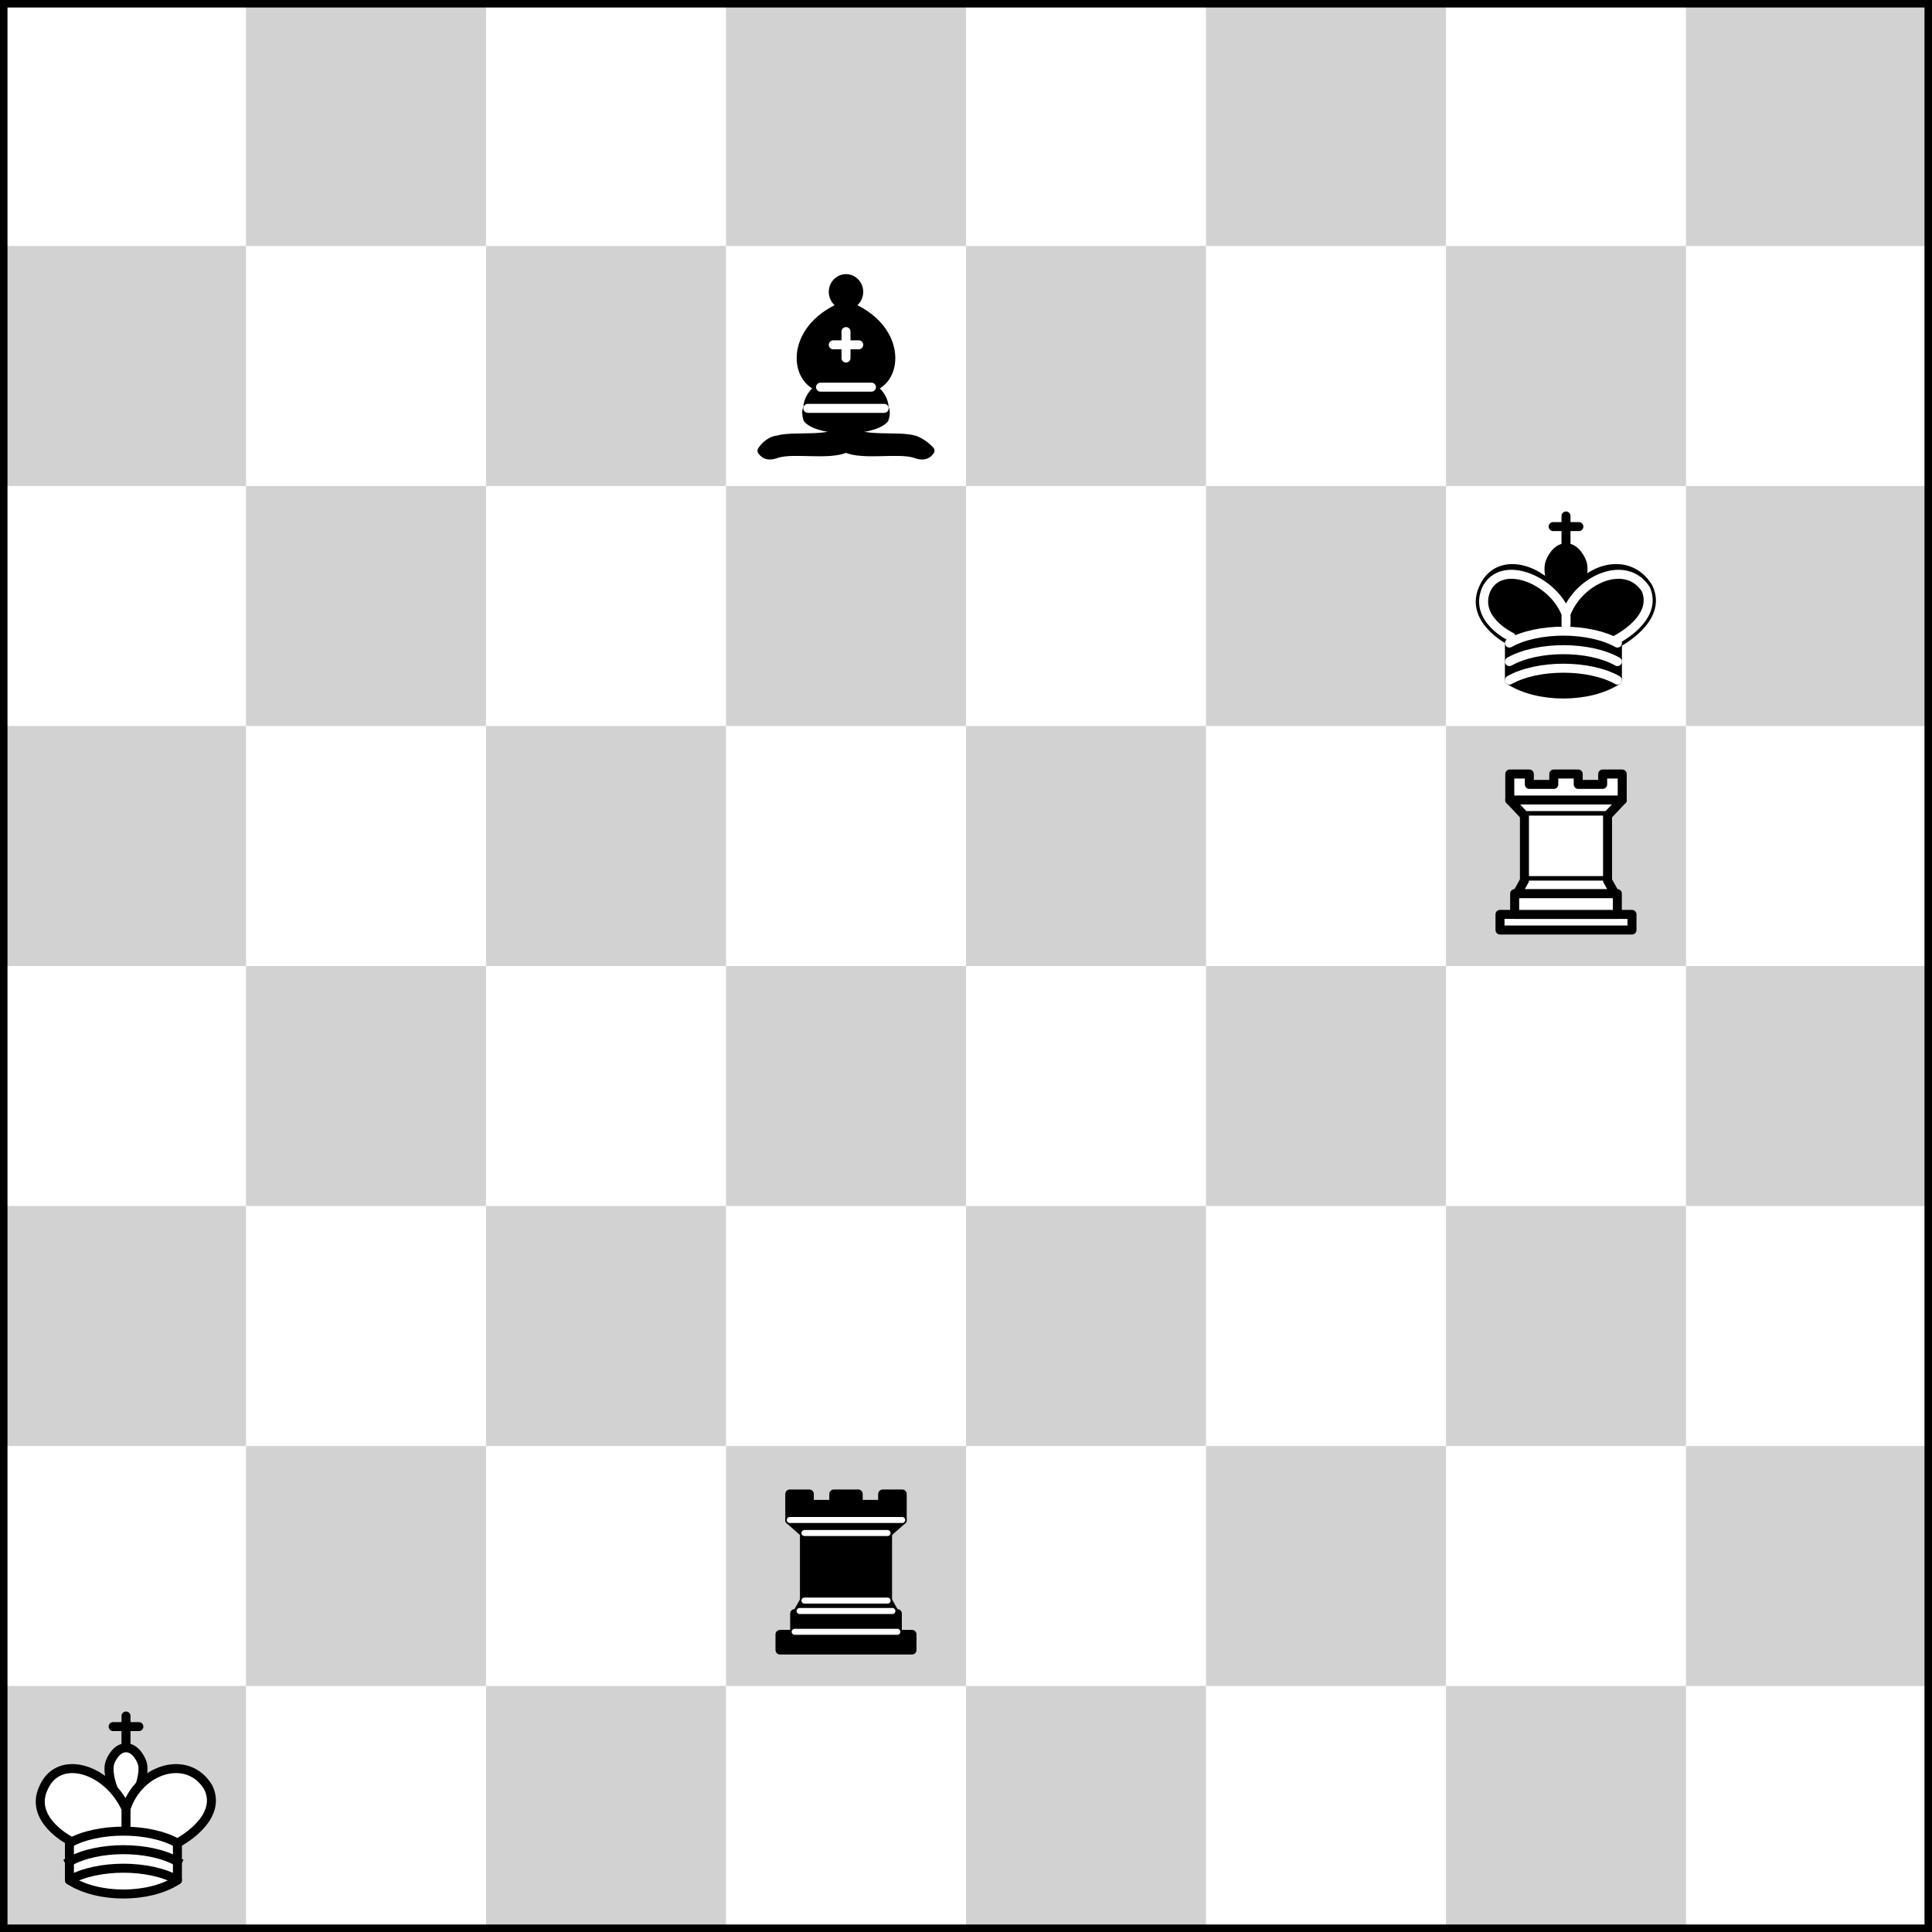
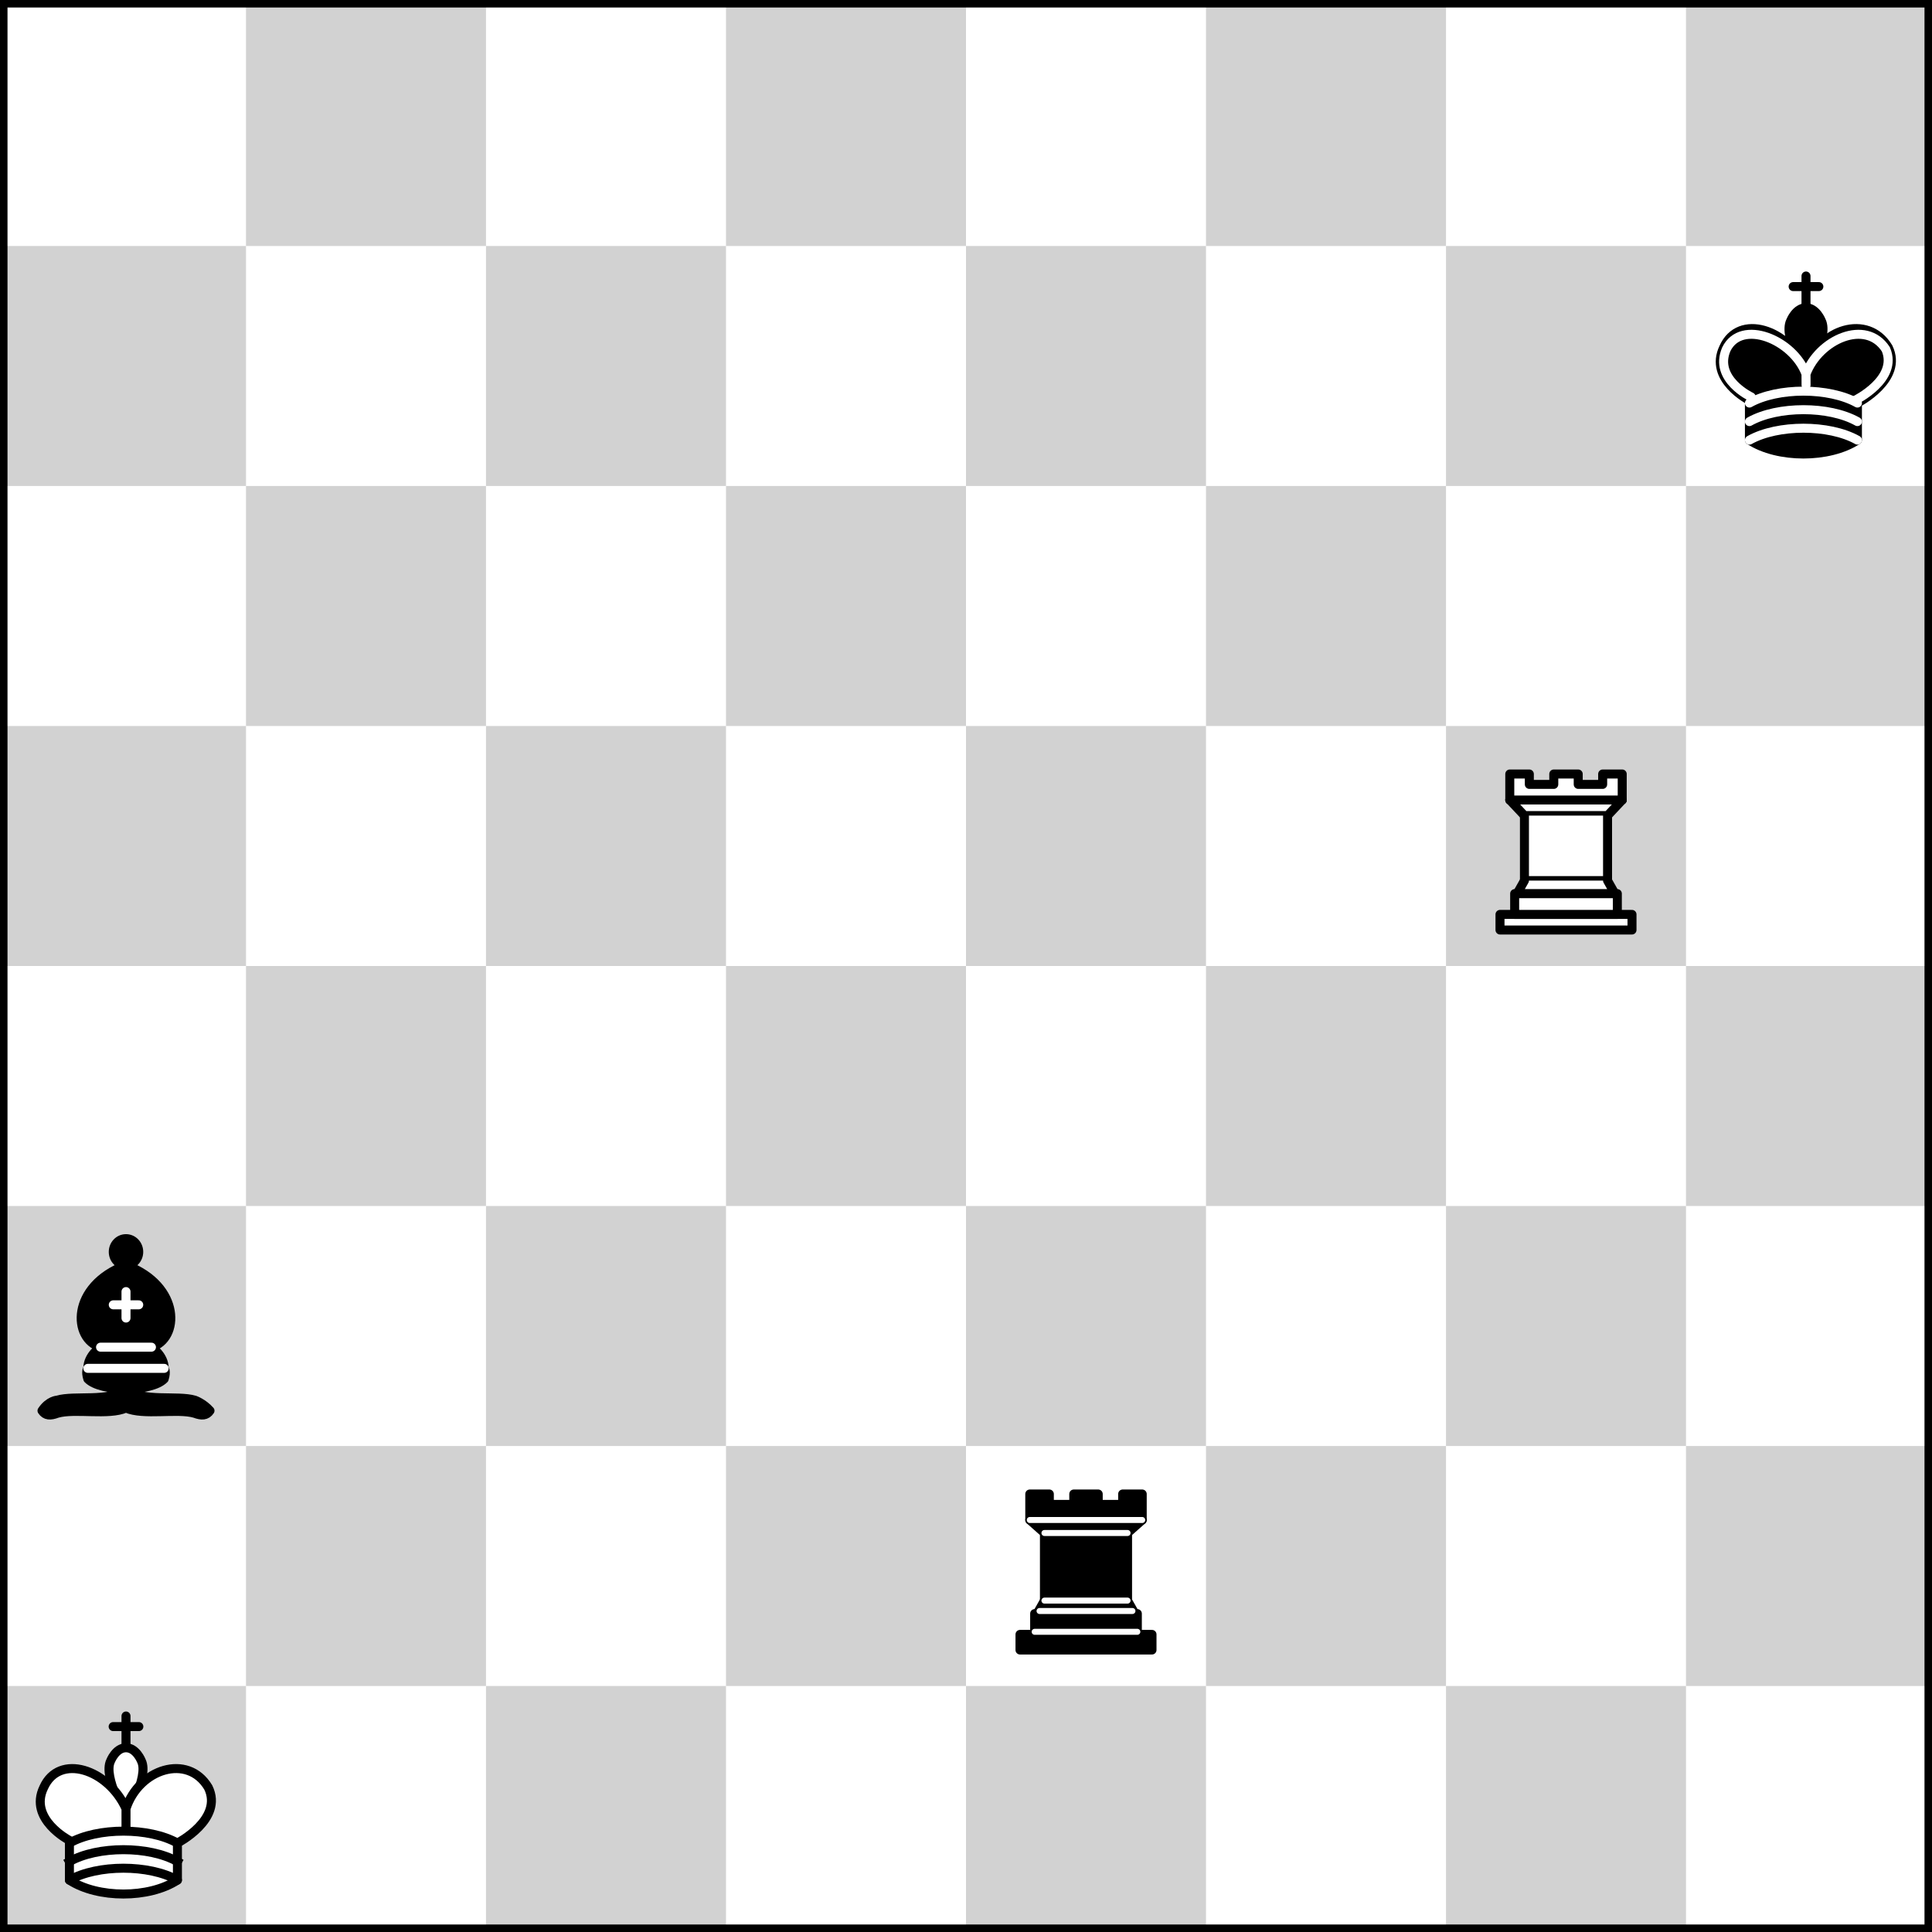
<svg xmlns="http://www.w3.org/2000/svg" xmlns:xlink="http://www.w3.org/1999/xlink" viewBox="-1 -1 322 322" width="200" height="200">
  <defs>
-     <g id="bb" stroke-linecap="round" stroke-linejoin="round" transform="translate(6, 5)" stroke-width="1.5">
-       <g id="Group" fill="#000000" stroke="#000000">
-         <path d="M2.545,27.353 C5.422,26.497 11.124,27.732 14,25.588 C16.876,27.732 22.578,26.497 25.455,27.353 C25.455,27.353 26.855,27.829 28,29.118 C27.423,29.974 26.6,29.991 25.455,29.559 C22.578,28.703 16.876,29.965 14,28.676 C11.124,29.965 5.422,28.703 2.545,29.559 C1.397,29.991 0.574,29.974 0,29.118 C1.149,27.406 2.545,27.353 2.545,27.353 Z" id="Shape" />
-         <path d="M7.636,23.824 C9.758,26.029 18.242,26.029 20.364,23.824 C20.788,22.5 20.364,22.059 20.364,22.059 C20.364,19.853 18.242,18.529 18.242,18.529 C22.909,17.206 23.333,8.382 14,4.853 C4.667,8.382 5.091,17.206 9.758,18.529 C9.758,18.529 7.636,19.853 7.636,22.059 C7.636,22.059 7.212,22.5 7.636,23.824 Z" id="Shape" />
-         <path d="M16.121,2.647 C16.121,3.865 15.172,4.853 14,4.853 C12.828,4.853 11.879,3.865 11.879,2.647 C11.879,1.429 12.828,0.441 14,0.441 C15.172,0.441 16.121,1.429 16.121,2.647 Z" id="Shape" />
-       </g>
-       <path d="M9.758,18.529 L18.242,18.529 M7.636,22.059 L20.364,22.059 M14,9.265 L14,13.676 M11.879,11.471 L16.121,11.471" id="Shape" stroke="#FFFFFF" />
-     </g>
    <g id="bk" stroke-linecap="round" stroke-linejoin="round" transform="translate(5, 5)" stroke-width="1.5">
      <line x1="15" y1="4.968" x2="15" y2="0" id="Shape" stroke="#000000" />
      <path d="M15,16.765 C15,16.765 18.857,10.147 17.571,7.5 C17.571,7.5 16.714,5.294 15,5.294 C13.286,5.294 12.429,7.5 12.429,7.5 C11.143,10.147 15,16.765 15,16.765" id="Shape" stroke="#000000" fill="#000000" />
      <path d="M5.571,27.353 C10.286,30.441 18.857,30.441 23.571,27.353 L23.571,21.176 C23.571,21.176 31.286,17.206 28.714,11.912 C25.286,6.176 17.143,8.824 15,15.441 L15,18.529 L15,15.441 C12,8.824 3.857,6.176 1.286,11.912 C-1.286,17.206 5.571,20.735 5.571,20.735 L5.571,27.353 Z" id="Shape" stroke="#000000" fill="#000000" />
      <line x1="12.857" y1="1.765" x2="17.143" y2="1.765" id="Shape" stroke="#000000" />
      <path d="M23.143,20.735 C23.143,20.735 30.429,17.206 28.311,12.221 C24.986,7.059 17.143,10.588 15,16.324 L15.009,18.176 L15,16.324 C12.857,10.588 4.205,7.059 1.712,12.221 C-0.429,17.206 5.871,20.162 5.871,20.162" id="Shape" stroke="#FFFFFF" />
      <path d="M5.571,21.176 C10.286,18.529 18.857,18.529 23.571,21.176 M5.571,24.265 C10.286,21.618 18.857,21.618 23.571,24.265 M5.571,27.353 C10.286,24.706 18.857,24.706 23.571,27.353" id="Shape" stroke="#FFFFFF" />
    </g>
    <g id="wr" stroke-linecap="round" stroke-linejoin="round" transform="translate(9, 8)" stroke="#000000" stroke-width="1.5">
      <polygon id="Shape" fill="#FFFFFF" points="0 26 22 26 22 23.4 0 23.4" />
      <polygon id="Shape" fill="#FFFFFF" points="2.444 23.4 2.444 19.933 19.556 19.933 19.556 23.4" />
      <polyline id="Shape" fill="#FFFFFF" points="1.63 4.333 1.63 0 4.889 0 4.889 1.733 8.963 1.733 8.963 0 13.037 0 13.037 1.733 17.111 1.733 17.111 0 20.37 0 20.37 4.333" />
      <polyline id="Shape" fill="#FFFFFF" points="20.37 4.333 17.926 6.933 4.074 6.933 1.63 4.333" />
      <polyline id="Shape" fill="#FFFFFF" points="17.926 6.933 17.926 17.767 4.074 17.767 4.074 6.933" />
      <polyline id="Shape" fill="#FFFFFF" points="17.926 17.767 19.148 19.933 2.852 19.933 4.074 17.767" />
      <line x1="1.63" y1="4.333" x2="20.37" y2="4.333" id="Shape" />
+     </g>
+     <g id="bb" stroke-linecap="round" stroke-linejoin="round" transform="translate(6, 5)" stroke-width="1.5">
+       <g id="Group" fill="#000000" stroke="#000000">
+         <path d="M2.545,27.353 C5.422,26.497 11.124,27.732 14,25.588 C16.876,27.732 22.578,26.497 25.455,27.353 C25.455,27.353 26.855,27.829 28,29.118 C27.423,29.974 26.6,29.991 25.455,29.559 C22.578,28.703 16.876,29.965 14,28.676 C11.124,29.965 5.422,28.703 2.545,29.559 C1.397,29.991 0.574,29.974 0,29.118 C1.149,27.406 2.545,27.353 2.545,27.353 Z" id="Shape" />
+         <path d="M7.636,23.824 C9.758,26.029 18.242,26.029 20.364,23.824 C20.788,22.5 20.364,22.059 20.364,22.059 C20.364,19.853 18.242,18.529 18.242,18.529 C22.909,17.206 23.333,8.382 14,4.853 C4.667,8.382 5.091,17.206 9.758,18.529 C9.758,18.529 7.636,19.853 7.636,22.059 C7.636,22.059 7.212,22.5 7.636,23.824 Z" id="Shape" />
+         <path d="M16.121,2.647 C16.121,3.865 15.172,4.853 14,4.853 C12.828,4.853 11.879,3.865 11.879,2.647 C11.879,1.429 12.828,0.441 14,0.441 C15.172,0.441 16.121,1.429 16.121,2.647 Z" id="Shape" />
+       </g>
+       <path d="M9.758,18.529 L18.242,18.529 M7.636,22.059 L20.364,22.059 M14,9.265 L14,13.676 M11.879,11.471 L16.121,11.471" id="Shape" stroke="#FFFFFF" />
    </g>
    <g id="br" stroke-linecap="round" stroke-linejoin="round" transform="translate(9, 8)">
      <polygon id="Shape" stroke="#000000" stroke-width="1.5" fill="#000000" points="0 26 22 26 22 23.4 0 23.4" />
      <polygon id="Shape" stroke="#000000" stroke-width="1.5" fill="#000000" points="2.852 19.933 4.074 17.767 17.926 17.767 19.148 19.933" />
      <polygon id="Shape" stroke="#000000" stroke-width="1.5" fill="#000000" points="2.444 23.4 2.444 19.933 19.556 19.933 19.556 23.4" />
      <polygon id="Shape" stroke="#000000" stroke-width="1.5" fill="#000000" points="4.074 17.767 4.074 6.5 17.926 6.5 17.926 17.767" />
      <polygon id="Shape" stroke="#000000" stroke-width="1.5" fill="#000000" points="4.074 6.5 1.63 4.333 20.37 4.333 17.926 6.5" />
      <polygon id="Shape" stroke="#000000" stroke-width="1.5" fill="#000000" points="1.63 4.333 1.63 0 4.889 0 4.889 1.733 8.963 1.733 8.963 0 13.037 0 13.037 1.733 17.111 1.733 17.111 0 20.37 0 20.37 4.333" />
      <polyline id="Shape" stroke="#FFFFFF" points="2.444 22.967 19.556 22.967 19.556 22.967" />
      <line x1="3.259" y1="19.5" x2="18.741" y2="19.5" id="Shape" stroke="#FFFFFF" />
      <line x1="4.074" y1="17.767" x2="17.926" y2="17.767" id="Shape" stroke="#FFFFFF" />
      <line x1="4.074" y1="6.5" x2="17.926" y2="6.5" id="Shape" stroke="#FFFFFF" />
      <line x1="1.63" y1="4.333" x2="20.37" y2="4.333" id="Shape" stroke="#FFFFFF" />
    </g>
    <g id="wk" stroke-linecap="round" stroke-linejoin="round" transform="translate(5, 5)" stroke="#000000" stroke-width="1.5">
      <line x1="15" y1="4.968" x2="15" y2="0" id="Shape" />
      <line x1="12.857" y1="1.765" x2="17.143" y2="1.765" id="Shape" />
      <path d="M17.571,7.5 C17.571,7.5 16.714,5.294 15,5.294 C13.286,5.294 12.429,7.5 12.429,7.5 C11.143,10.147 15,16.765 15,16.765 C15,16.765 18.857,10.147 17.571,7.5 Z" id="Shape" fill="#FFFFFF" />
      <path d="M5.571,27.353 C10.286,30.441 18.857,30.441 23.571,27.353 L23.571,21.176 C23.571,21.176 31.286,17.206 28.714,11.912 C25.286,6.176 17.143,8.824 15,15.441 L15,18.529 L15,15.441 C12,8.824 3.857,6.176 1.286,11.912 C-1.286,17.206 5.571,20.735 5.571,20.735 L5.571,27.353 Z" id="Shape" fill="#FFFFFF" />
      <path d="M5.571,21.176 C10.286,18.529 18.857,18.529 23.571,21.176" id="Shape" fill-opacity="0" fill="#000000" />
      <path d="M5.571,24.265 C10.286,21.618 18.857,21.618 23.571,24.265" id="Shape" fill-opacity="0" fill="#000000" stroke-linecap="square" />
      <path d="M5.571,27.353 C10.286,24.706 18.857,24.706 23.571,27.353" id="Shape" fill-opacity="0" fill="#000000" />
    </g>
  </defs>
  <rect x="0" y="0" width="320" height="320" fill="#ffffff" />
  <rect x="40" y="0" width="40" height="40" fill="#d2d2d2" />
  <rect x="120" y="0" width="40" height="40" fill="#d2d2d2" />
  <rect x="200" y="0" width="40" height="40" fill="#d2d2d2" />
  <rect x="280" y="0" width="40" height="40" fill="#d2d2d2" />
  <rect x="0" y="40" width="40" height="40" fill="#d2d2d2" />
  <rect x="80" y="40" width="40" height="40" fill="#d2d2d2" />
  <rect x="160" y="40" width="40" height="40" fill="#d2d2d2" />
  <rect x="240" y="40" width="40" height="40" fill="#d2d2d2" />
  <rect x="40" y="80" width="40" height="40" fill="#d2d2d2" />
  <rect x="120" y="80" width="40" height="40" fill="#d2d2d2" />
  <rect x="200" y="80" width="40" height="40" fill="#d2d2d2" />
  <rect x="280" y="80" width="40" height="40" fill="#d2d2d2" />
  <rect x="0" y="120" width="40" height="40" fill="#d2d2d2" />
  <rect x="80" y="120" width="40" height="40" fill="#d2d2d2" />
  <rect x="160" y="120" width="40" height="40" fill="#d2d2d2" />
  <rect x="240" y="120" width="40" height="40" fill="#d2d2d2" />
  <rect x="40" y="160" width="40" height="40" fill="#d2d2d2" />
  <rect x="120" y="160" width="40" height="40" fill="#d2d2d2" />
  <rect x="200" y="160" width="40" height="40" fill="#d2d2d2" />
  <rect x="280" y="160" width="40" height="40" fill="#d2d2d2" />
  <rect x="0" y="200" width="40" height="40" fill="#d2d2d2" />
  <rect x="80" y="200" width="40" height="40" fill="#d2d2d2" />
  <rect x="160" y="200" width="40" height="40" fill="#d2d2d2" />
  <rect x="240" y="200" width="40" height="40" fill="#d2d2d2" />
  <rect x="40" y="240" width="40" height="40" fill="#d2d2d2" />
  <rect x="120" y="240" width="40" height="40" fill="#d2d2d2" />
  <rect x="200" y="240" width="40" height="40" fill="#d2d2d2" />
  <rect x="280" y="240" width="40" height="40" fill="#d2d2d2" />
  <rect x="0" y="280" width="40" height="40" fill="#d2d2d2" />
  <rect x="80" y="280" width="40" height="40" fill="#d2d2d2" />
  <rect x="160" y="280" width="40" height="40" fill="#d2d2d2" />
  <rect x="240" y="280" width="40" height="40" fill="#d2d2d2" />
-   <use xlink:href="#bb" href="#bb" x="120" y="40" />
-   <use xlink:href="#bk" href="#bk" x="240" y="80" />
+   <use xlink:href="#bk" href="#bk" x="280" y="40" />
  <use xlink:href="#wr" href="#wr" x="240" y="120" />
-   <use xlink:href="#br" href="#br" x="120" y="240" />
+   <use xlink:href="#bb" href="#bb" x="0" y="200" />
+   <use xlink:href="#br" href="#br" x="160" y="240" />
  <use xlink:href="#wk" href="#wk" x="0" y="280" />
  <rect x="-0.5" y="-0.5" width="321" height="321" fill="none" stroke="#000" stroke-width="1.5" />
</svg>
